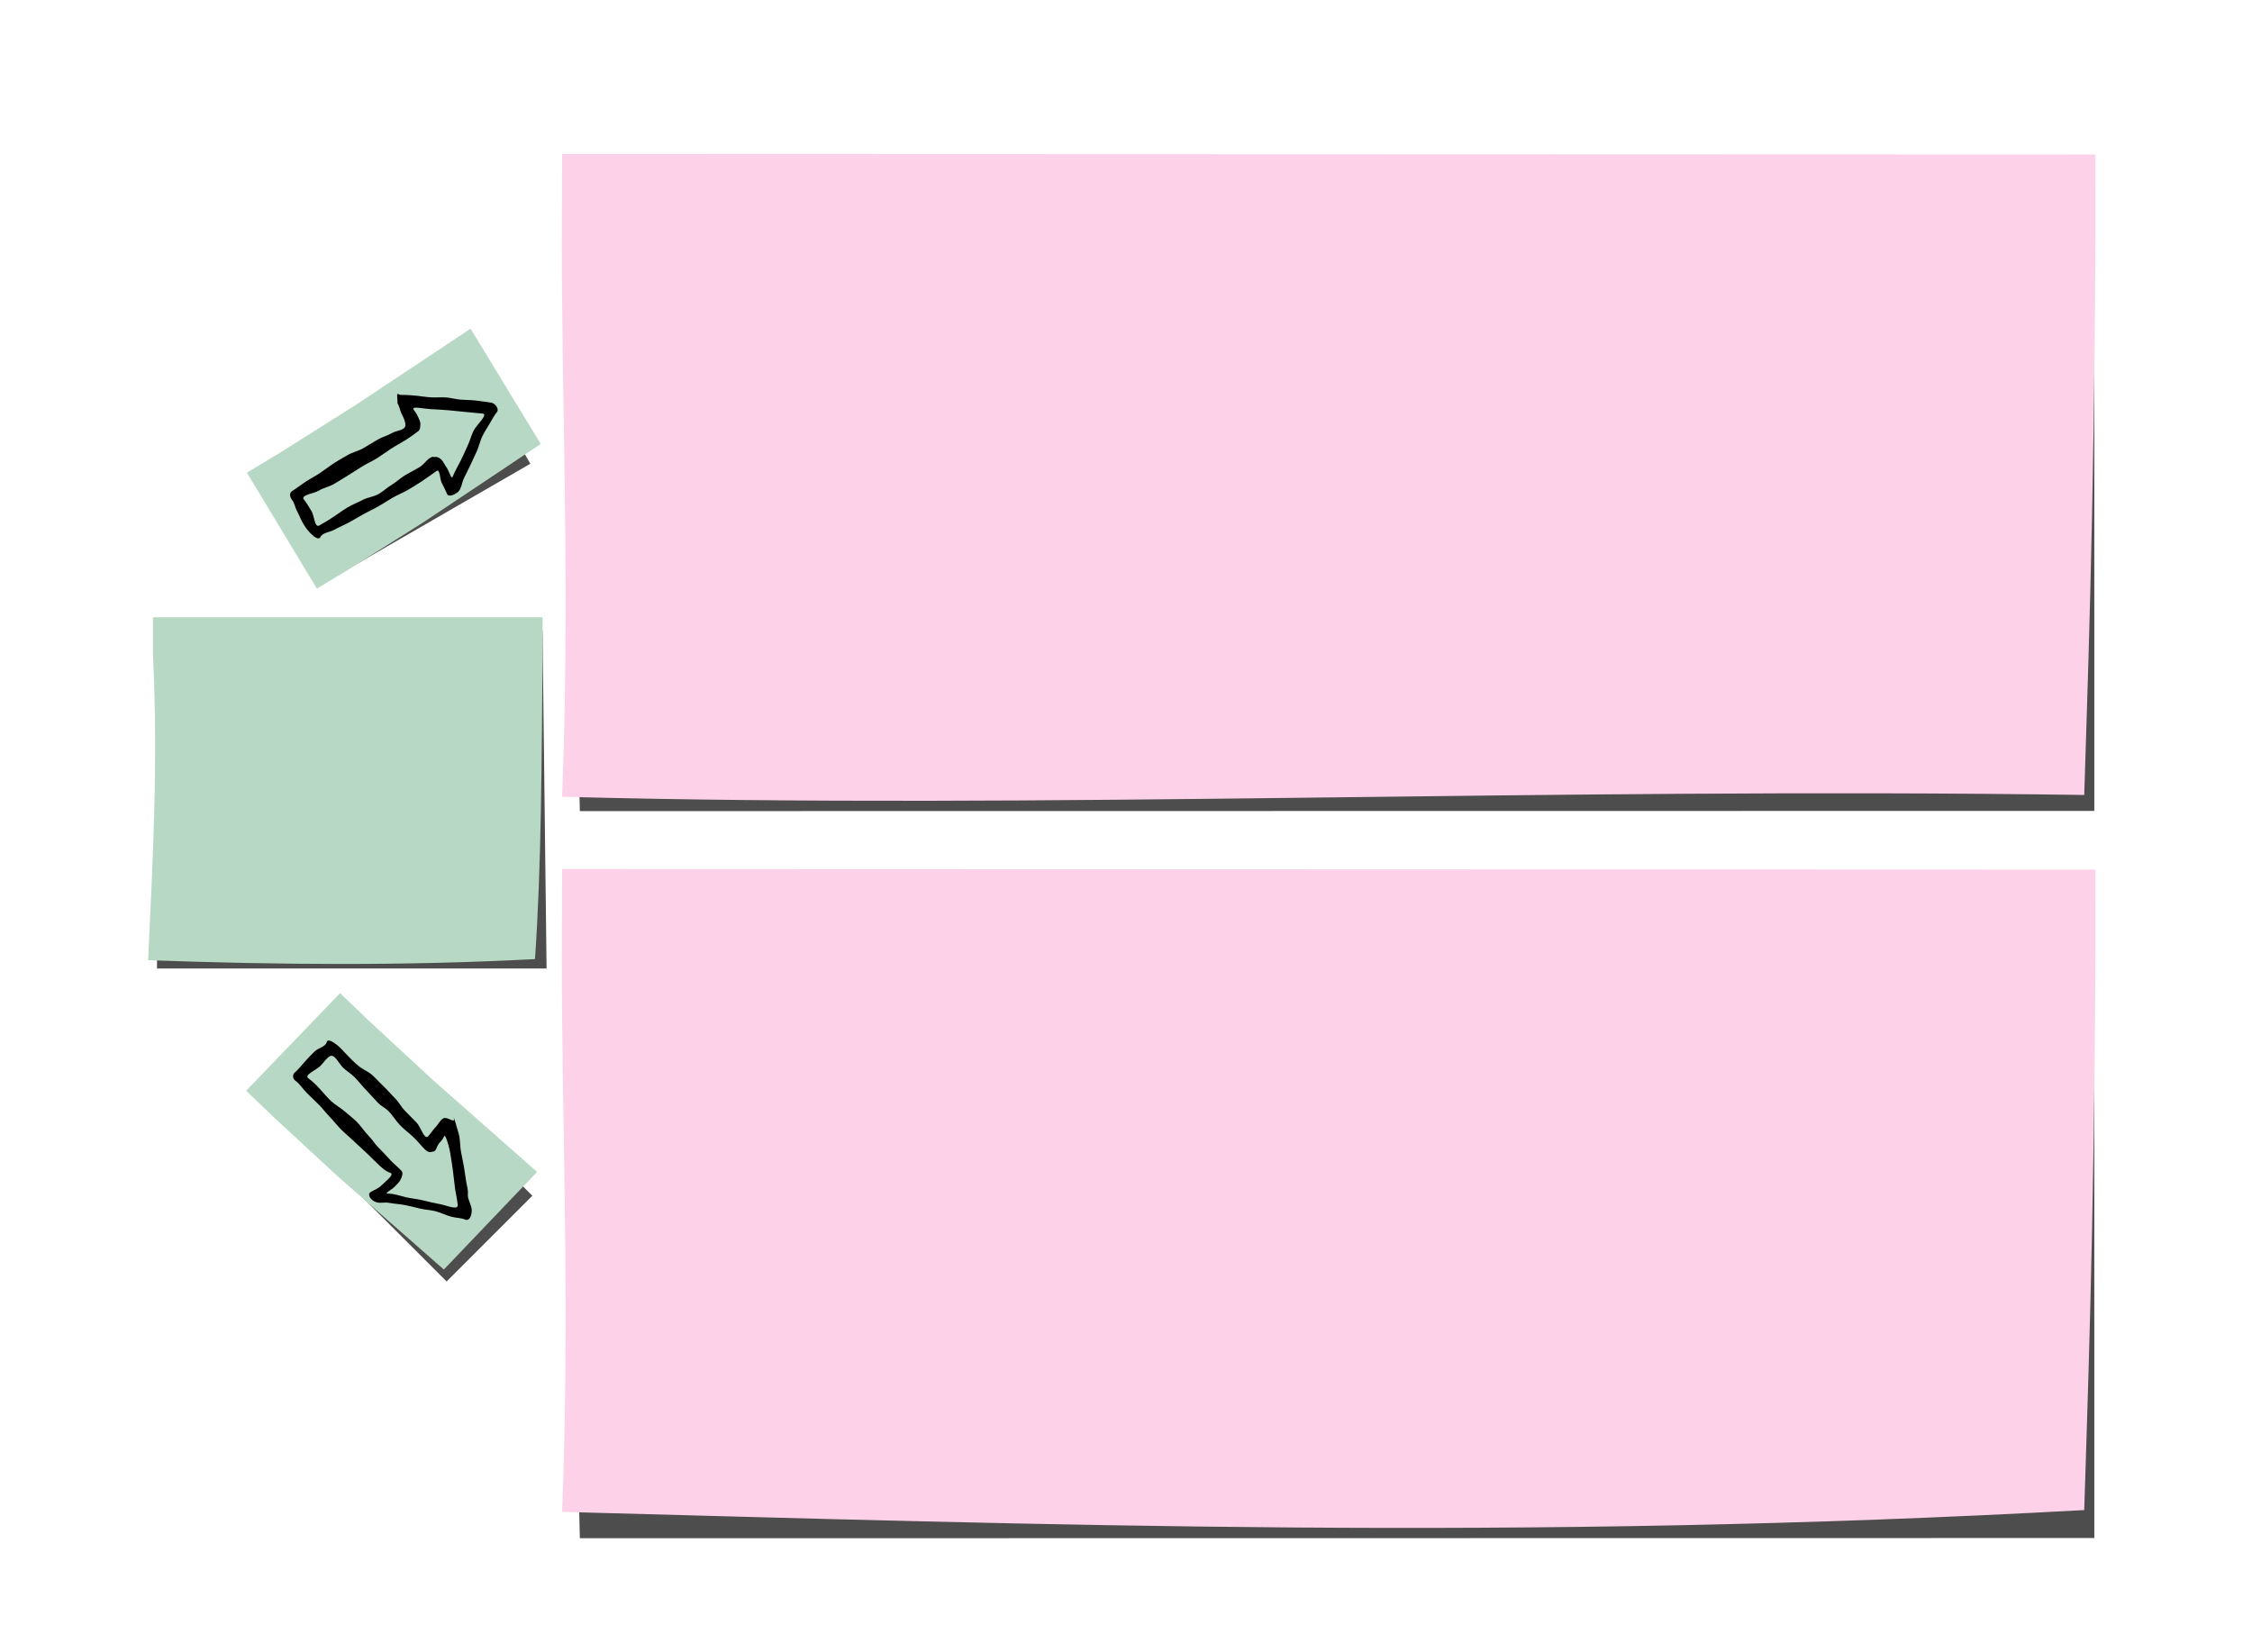
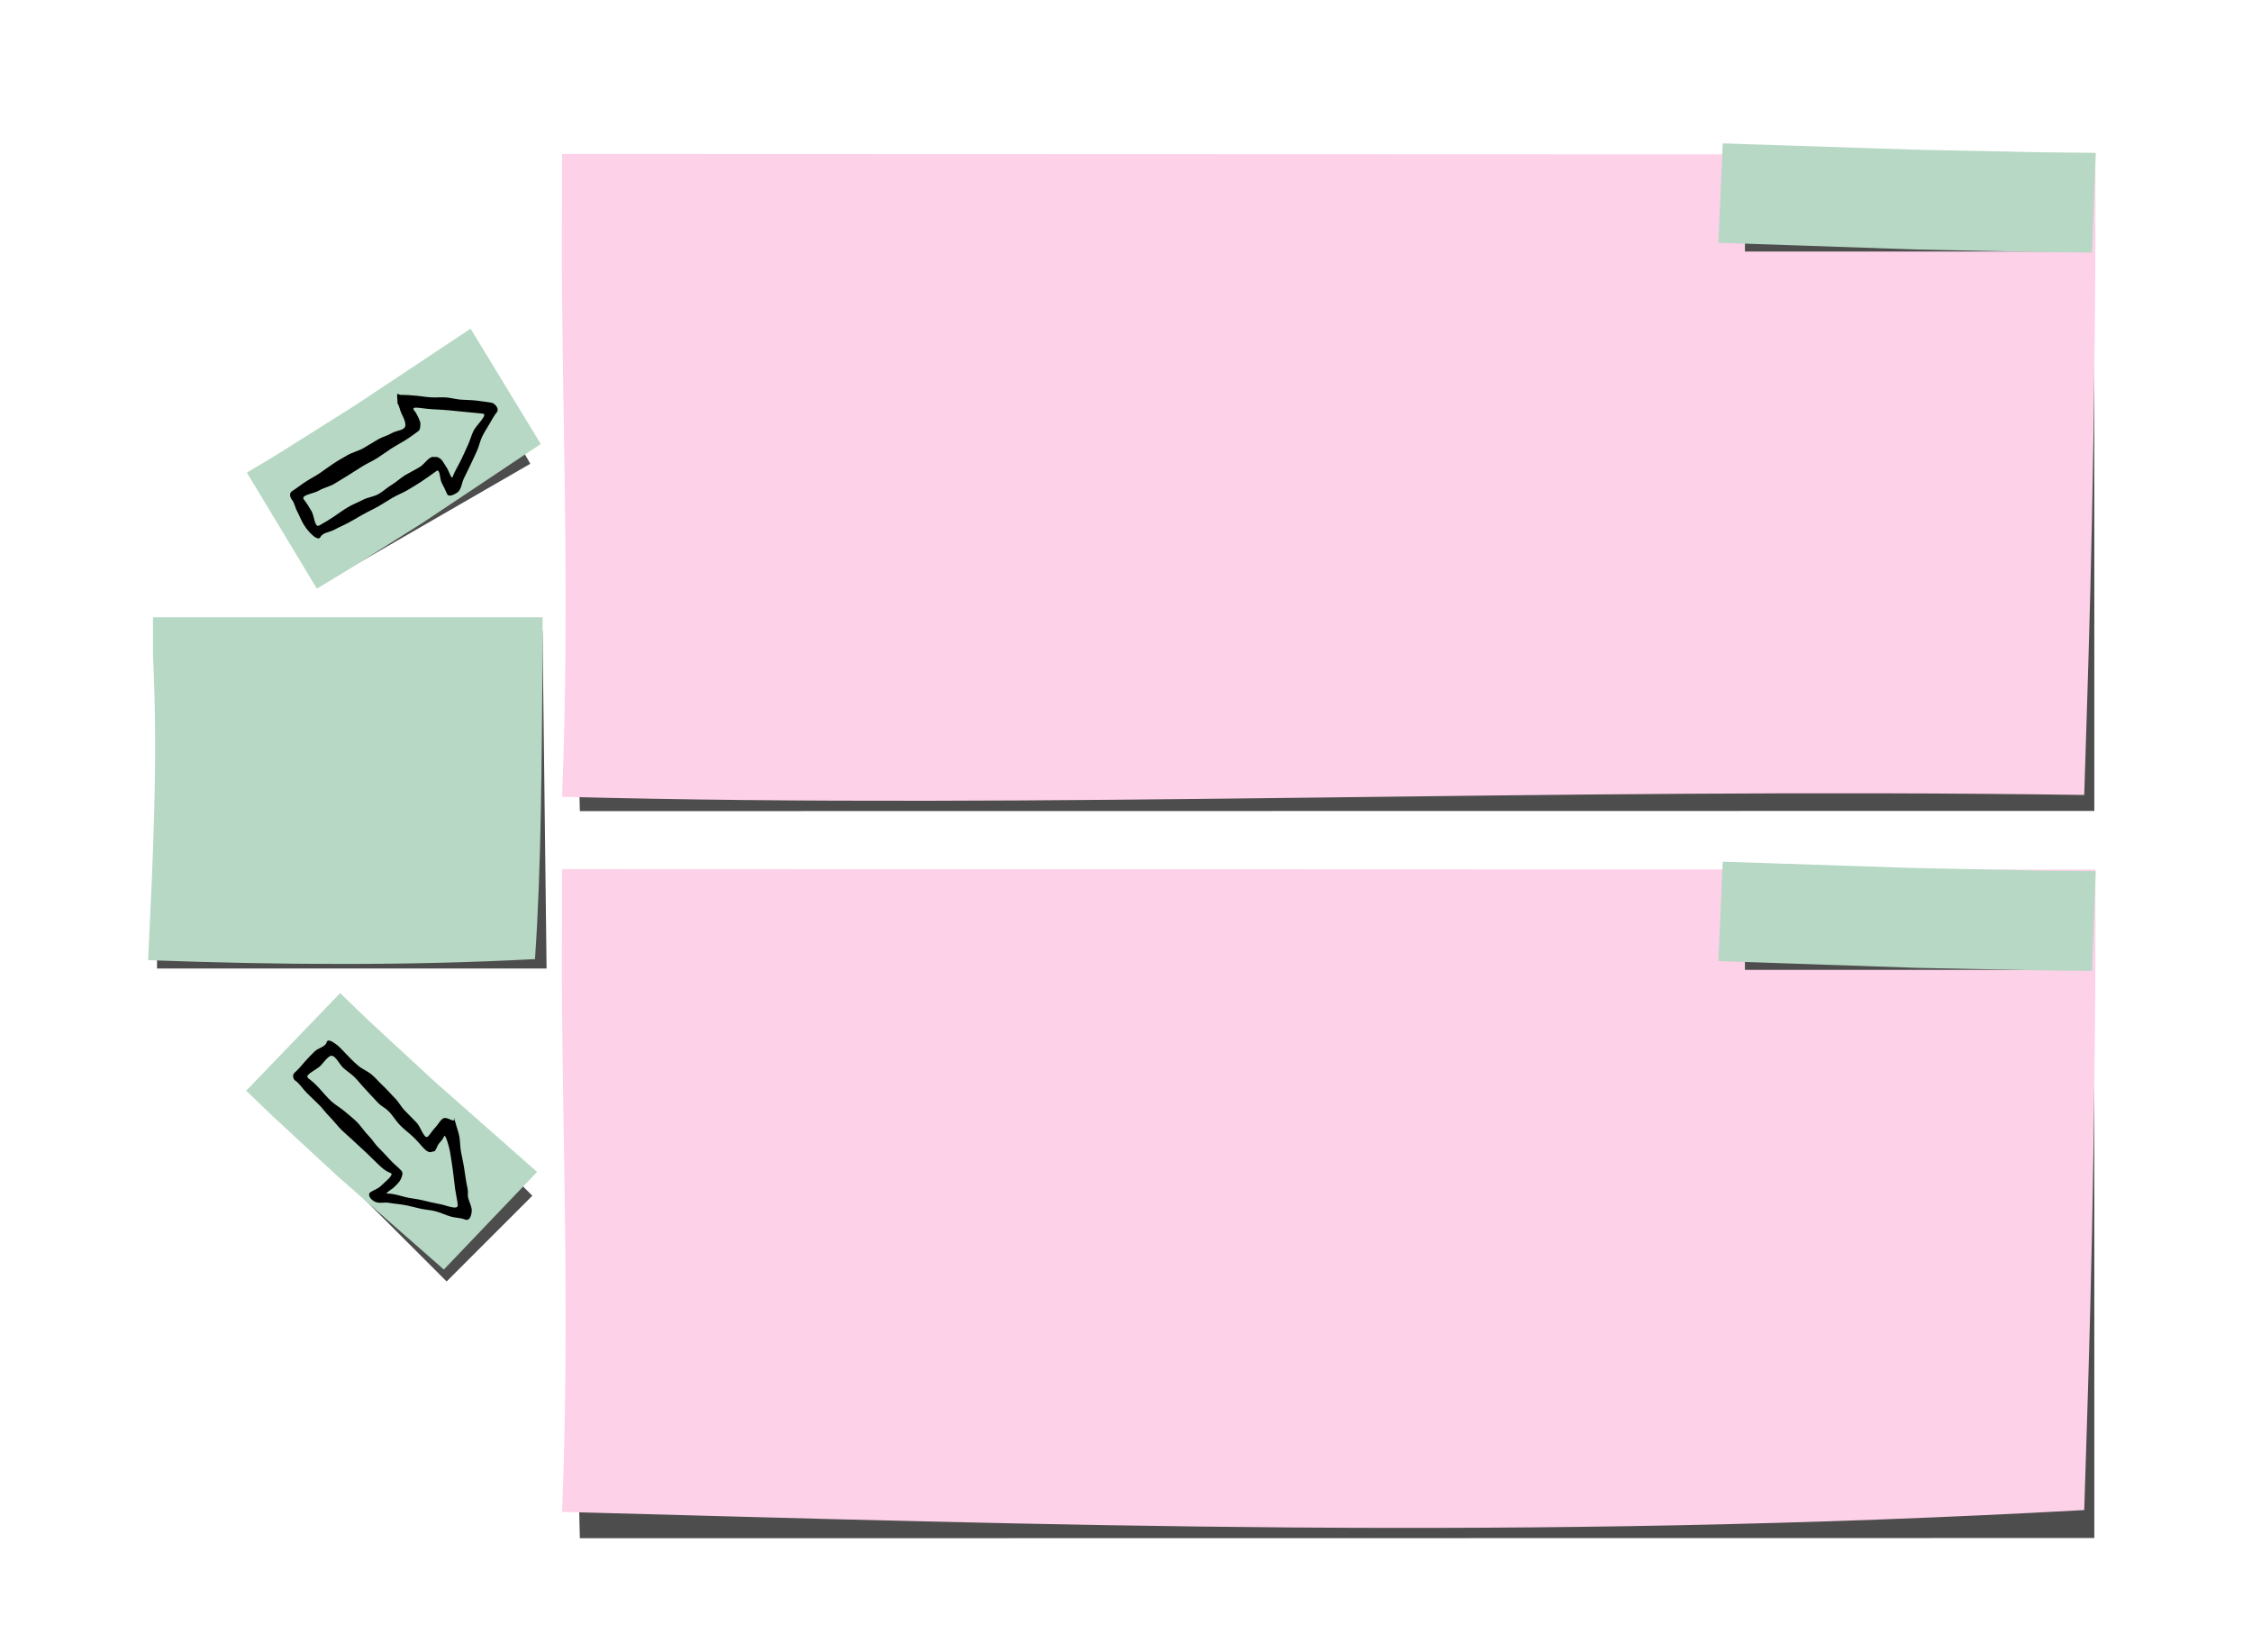
<svg xmlns="http://www.w3.org/2000/svg" width="1125" height="825" viewBox="0 0 1125 825" id="svg2" version="1.1">
  <defs id="defs4">
    </defs>
  <g id="layer2" style="display:inline">
    <path id="path6065" d="m 281.871,85.782 764.353,43.698 v 275.632 l -756.555,0.098 z" style="opacity:1;vector-effect:none;fill:#4d4d4d;fill-opacity:1;stroke:none;stroke-width:1.5;stroke-linecap:round;stroke-linejoin:round;stroke-miterlimit:4;stroke-dasharray:none;stroke-dashoffset:0;stroke-opacity:1" />
    <path style="opacity:1;vector-effect:none;fill:#4d4d4d;fill-opacity:1;stroke:none;stroke-width:1.5;stroke-linecap:round;stroke-linejoin:round;stroke-miterlimit:4;stroke-dasharray:none;stroke-dashoffset:0;stroke-opacity:1" d="m 78.435,310.384 192.579,4.743 2.033,168.727 H 78.435 Z" id="rect5925" />
    <path style="opacity:1;vector-effect:none;fill:#fdd1e8;fill-opacity:1;stroke:none;stroke-width:1.455;stroke-linecap:round;stroke-linejoin:round;stroke-miterlimit:4;stroke-dasharray:none;stroke-dashoffset:0;stroke-opacity:1" d="m 280.805,76.91 765.979,0.271 0.01,40.972 c -0.598,143.429 -4.375,236.576 -5.601,278.988 -270.606,-3.875 -518.764,7.295 -760.388,0.898 4.117,-104.415 -0.326,-199.703 -0.134,-279.17 z" id="rect5846" />
    <path style="opacity:1;vector-effect:none;fill:#b7d8c4;fill-opacity:1;stroke:none;stroke-width:1.5;stroke-linecap:round;stroke-linejoin:round;stroke-miterlimit:4;stroke-dasharray:none;stroke-dashoffset:0;stroke-opacity:1" d="M 76.435,308.384 H 271.047 v 19.786 c -0.49,51.68 -0.533,104.143 -3.795,150.973 -64.419,3.419 -128.838,2.886 -193.257,0.542 2.269,-49.203 5.054,-97.816 2.439,-152.6 z" id="rect5877" />
    <path style="opacity:1;vector-effect:none;fill:#4d4d4d;fill-opacity:1;stroke:none;stroke-width:1.5;stroke-linecap:round;stroke-linejoin:round;stroke-miterlimit:4;stroke-dasharray:none;stroke-dashoffset:0;stroke-opacity:1" d="m 281.871,443.035 764.353,43.698 v 281.632 l -756.555,0.098 z" id="path6081" />
    <path id="path6083" d="m 280.805,434.163 765.979,0.271 0.01,40.972 c -0.598,143.429 -4.375,236.576 -5.601,278.988 -281.706,15.55 -518.801,7.36 -760.388,0.898 4.117,-104.415 -0.326,-199.703 -0.134,-279.17 z" style="opacity:1;vector-effect:none;fill:#fdd1e8;fill-opacity:1;stroke:none;stroke-width:1.455;stroke-linecap:round;stroke-linejoin:round;stroke-miterlimit:4;stroke-dasharray:none;stroke-dashoffset:0;stroke-opacity:1" />
    <rect style="opacity:1;vector-effect:none;fill:#4d4d4d;fill-opacity:1;stroke:none;stroke-width:1.5;stroke-linecap:round;stroke-linejoin:round;stroke-miterlimit:4;stroke-dasharray:none;stroke-dashoffset:0;stroke-opacity:1" id="rect6823" width="108.096" height="60.564" x="-113.597" y="272.547" transform="matrix(-0.8660254,0.5,0.5,0.8660254,0,0)" />
    <path style="display:inline;opacity:1;fill:#b7d8c4;fill-opacity:1;fill-rule:nonzero;stroke:none;stroke-width:1.5;stroke-linecap:round;stroke-linejoin:round;stroke-miterlimit:4;stroke-dasharray:none;stroke-dashoffset:0;stroke-opacity:1" d="m 235.088,164.203 -57.124,37.933 -38.107,24.034 -16.51,9.962 34.94,57.932 15.938,-9.617 37.078,-23.388 58.836,-39.249 z" id="path4744" />
-     <g id="g6853" transform="translate(-486.0479)">
+     <g id="g6853" transform="matrix(1.403686,0,0,0.7365023,743.3954,-43.46088)">
      <rect style="opacity:1;vector-effect:none;fill:#4d4d4d;fill-opacity:1;stroke:none;stroke-width:1.5;stroke-linecap:round;stroke-linejoin:round;stroke-miterlimit:4;stroke-dasharray:none;stroke-dashoffset:0;stroke-opacity:1" id="rect6849" width="108.096" height="60.564" x="91.397" y="169.059" />
      <path style="display:inline;opacity:1;fill:#b7d8c4;fill-opacity:1;fill-rule:nonzero;stroke:none;stroke-width:1.5;stroke-linecap:round;stroke-linejoin:round;stroke-miterlimit:4;stroke-dasharray:none;stroke-dashoffset:0;stroke-opacity:1" d="m 83.503,156.26 68.437,4.289 45.019,1.761 19.279,0.372 -1.293,67.64 -18.611,-0.359 -43.804,-1.715 -70.578,-4.572 z" id="path6851" />
    </g>
    <path style="color:#000000;font-style:normal;font-variant:normal;font-weight:normal;font-stretch:normal;font-size:medium;line-height:normal;font-family:sans-serif;font-variant-ligatures:normal;font-variant-position:normal;font-variant-caps:normal;font-variant-numeric:normal;font-variant-alternates:normal;font-feature-settings:normal;text-indent:0;text-align:start;text-decoration:none;text-decoration-line:none;text-decoration-style:solid;text-decoration-color:#000000;letter-spacing:normal;word-spacing:normal;text-transform:none;writing-mode:lr-tb;direction:ltr;text-orientation:mixed;dominant-baseline:auto;baseline-shift:baseline;text-anchor:start;white-space:normal;shape-padding:0;clip-rule:nonzero;display:inline;overflow:visible;visibility:visible;opacity:1;isolation:auto;mix-blend-mode:normal;color-interpolation:sRGB;color-interpolation-filters:linearRGB;solid-color:#000000;solid-opacity:1;vector-effect:none;fill:#000000;fill-opacity:1;fill-rule:nonzero;stroke:none;stroke-width:6;stroke-linecap:round;stroke-linejoin:round;stroke-miterlimit:4;stroke-dasharray:none;stroke-dashoffset:0;stroke-opacity:1;color-rendering:auto;image-rendering:auto;shape-rendering:auto;text-rendering:auto;enable-background:accumulate" d="m 198.533,196.861 c -0.374,0.298 0.118,3.184 0.033,4.62 1.044,1.569 1.21,3.549 2.056,5.233 0.875,1.739 1.933,3.712 1.887,5.719 -0.06,2.637 -4.354,2.546 -6.634,3.872 -2.374,1.381 -4.766,1.9 -7.141,3.278 -2.455,1.425 -4.636,2.784 -7.072,4.239 -2.412,1.44 -5.77,2.17 -8.175,3.622 -2.231,1.348 -4.312,2.432 -6.49,3.863 -2.377,1.562 -4.816,3.388 -7.158,5.001 -2.209,1.522 -4.565,2.68 -6.819,4.135 -2.323,1.499 -4.693,3.385 -7.139,4.927 -1.112,0.701 -1.382,2.242 -0.206,4.096 1.52,1.72 1.58,3.747 2.668,5.767 1.214,2.254 1.92,4.369 3.239,6.563 1.263,2.101 2.596,3.779 4.262,5.327 1.135,1.055 3.218,2.618 4.109,1.397 1.105,-2.499 4.559,-2.513 6.954,-3.828 2.478,-1.36 5.145,-2.429 7.616,-3.803 2.396,-1.332 4.243,-2.415 6.625,-3.772 2.566,-1.462 5.468,-2.766 8.025,-4.245 2.328,-1.347 4.516,-2.766 6.825,-4.145 2.394,-1.43 5.298,-2.511 7.694,-3.939 2.305,-1.374 4.508,-2.677 6.746,-4.158 2.301,-1.522 5.118,-3.561 7.663,-5.361 1.73,-1.224 1.575,3.989 2.53,5.88 0.923,1.828 1.911,3.694 2.704,5.613 0.699,1.691 3.507,0.539 5.493,-1 1.757,-1.721 1.807,-4.459 2.867,-6.679 1.085,-2.273 2.233,-4.567 3.33,-6.834 1.079,-2.231 2.015,-4.405 3.094,-6.635 1.108,-2.289 1.647,-5.243 2.764,-7.528 1.06,-2.167 2.403,-4.22 3.632,-6.296 1.268,-2.143 2.255,-4.11 3.725,-5.919 1.187,-1.46 -0.625,-4.045 -2.473,-4.639 -2.517,-0.413 -5.897,-0.932 -8.435,-1.185 -2.244,-0.224 -5.066,-0.212 -7.313,-0.409 -2.337,-0.204 -4.608,-0.856 -6.945,-1.062 -2.526,-0.223 -5.064,0.096 -7.595,-0.059 -2.525,-0.155 -4.59,-0.506 -7.105,-0.784 -2.459,-0.272 -5.6,-0.475 -8.406,-0.453 -0.432,0.003 -1.061,-0.719 -1.435,-0.421 z m 8.024,7.137 c 0.166,-0.898 5.74,0.246 8.674,0.402 2.658,0.141 5.994,0.314 8.646,0.538 2.704,0.228 5.264,0.529 7.965,0.792 2.418,0.235 6.199,0.572 9.295,0.893 2.936,0.305 -3.24,5.866 -4.541,8.516 -1.183,2.409 -1.732,4.787 -2.858,7.223 -1.277,2.761 -2.316,5.253 -3.692,7.966 -1.319,2.599 -2.88,5.163 -3.944,7.911 -0.555,1.434 -1.761,-2.682 -2.568,-3.99 -0.809,-1.31 -1.591,-2.486 -2.352,-3.749 -0.734,-1.219 -2.756,-2.682 -4.018,-2.132 -2.667,-0.941 -4.876,3.346 -7.286,4.825 -2.327,1.428 -5.141,2.797 -7.483,4.201 -2.289,1.373 -4.461,3.467 -6.756,4.832 -2.322,1.382 -4.19,3.249 -6.538,4.587 -2.47,1.407 -5.39,1.612 -7.908,2.932 -2.507,1.315 -5.052,2.251 -7.483,3.703 -2.431,1.452 -4.539,3.036 -6.891,4.613 -2.307,1.547 -4.842,3.082 -7.35,4.473 -2.294,1.273 -2.447,-4.715 -3.746,-6.995 -1.303,-2.286 -2.487,-4.137 -3.95,-6.051 -1.698,-2.22 5.034,-2.894 7.424,-4.344 2.322,-1.408 5.488,-2.053 7.815,-3.453 2.293,-1.38 4.005,-2.411 6.278,-3.824 2.552,-1.585 5.117,-3.24 7.655,-4.847 2.326,-1.473 4.966,-2.561 7.293,-4.032 2.326,-1.47 4.674,-3.212 6.971,-4.727 2.258,-1.49 4.735,-2.755 7.034,-4.181 2.341,-1.452 4.452,-3.025 6.624,-4.613 1.124,-0.822 1.089,-2.158 1.148,-3.911 -0.161,-1.508 -1.416,-3.825 -2.151,-5.152 -0.741,-1.34 -1.474,-1.509 -1.308,-2.407 z" id="rect6855" />
    <rect transform="matrix(-0.7071068,-0.7071068,-0.7071068,0.7071068,0,0)" y="234.357" x="-610.447" height="60.564" width="108.096" id="rect6883" style="opacity:1;vector-effect:none;fill:#4d4d4d;fill-opacity:1;stroke:none;stroke-width:1.5;stroke-linecap:round;stroke-linejoin:round;stroke-miterlimit:4;stroke-dasharray:none;stroke-dashoffset:0;stroke-opacity:1" />
    <path id="path6885" d="m 268.302,585.465 -51.425,-45.36 -33.078,-30.588 -13.896,-13.369 -46.915,48.743 13.414,12.906 32.187,29.762 53.139,46.673 z" style="display:inline;opacity:1;fill:#b7d8c4;fill-opacity:1;fill-rule:nonzero;stroke:none;stroke-width:1.5;stroke-linecap:round;stroke-linejoin:round;stroke-miterlimit:4;stroke-dasharray:none;stroke-dashoffset:0;stroke-opacity:1" />
    <path id="path6887" d="m 226.812,559.28 c 0.205,1.448 -2.718,-0.72 -4.175,-0.718 -2.035,-0.465 -3.494,2.941 -4.956,4.43 -1.428,1.454 -2.429,3.184 -3.777,4.661 -1.872,2.051 -3.759,-4.727 -5.702,-6.711 -1.837,-1.875 -4.164,-4.303 -6.02,-6.16 -1.787,-1.788 -2.981,-4.284 -4.782,-6.057 -1.964,-1.934 -3.964,-4.349 -5.981,-6.228 -1.946,-1.813 -3.52,-3.7 -5.512,-5.461 -2.131,-1.884 -4.784,-2.8 -6.956,-4.638 -2.173,-1.839 -4.19,-3.886 -6.145,-5.956 -1.897,-2.009 -3.538,-3.928 -5.734,-5.344 -1.192,-0.768 -3.228,-2.08 -3.837,-0.62 -0.398,2.447 -4.238,3.03 -6.022,4.752 -1.722,1.663 -3.415,3.419 -4.988,5.223 -1.588,1.821 -3.169,3.782 -5.019,5.399 -1.07,0.936 -1.059,2.726 0.084,3.828 2.329,1.573 3.908,4.236 5.882,6.237 1.933,1.96 4.237,4.05 6.178,6.002 1.884,1.895 3.343,3.987 5.228,5.881 2.001,2.01 4.039,4.722 6.061,6.711 1.859,1.828 3.06,2.729 4.958,4.516 2.287,2.153 5.255,4.829 7.535,6.99 1.801,1.707 3.565,3.45 5.334,5.19 1.952,1.92 4.038,3.868 6.597,4.768 2.232,0.785 -2.985,4.637 -4.633,6.335 -1.502,1.549 -3.631,2.135 -5.385,3.299 -1.543,1.025 -0.256,3.731 2.65,4.909 2.351,0.816 4.231,-0.052 6.679,0.399 2.732,0.503 5.629,0.631 8.35,1.189 2.433,0.498 4.834,1.143 7.255,1.699 2.444,0.561 4.71,0.64 7.156,1.195 2.545,0.578 5.939,2.237 8.467,2.88 2.477,0.631 4.658,0.494 6.782,1.397 1.616,0.687 3.019,-0.831 3.272,-4.199 0.263,-2.505 -2.211,-5.984 -1.941,-8.488 0.23,-2.129 -0.438,-3.954 -0.796,-6.065 -0.437,-2.583 -0.78,-5.484 -1.231,-8.064 -0.416,-2.384 -0.943,-4.666 -1.392,-7.043 -0.472,-2.501 -0.375,-5.085 -0.819,-7.591 -0.405,-2.284 -1.371,-4.634 -1.936,-6.983 -0.163,-0.677 -0.765,-2.105 -0.855,-2.552 -0.039,-0.199 -0.077,-0.462 0.128,0.986 z m -4.946,8.376 c 0.547,-1.372 2.388,4.621 2.904,7.514 0.551,3.092 0.992,6.258 1.445,9.365 0.421,2.887 0.742,6.779 1.176,9.664 0.442,2.936 1.024,5.137 1.28,7.739 0.284,2.883 -5.668,0.223 -8.518,-0.296 -2.975,-0.542 -6.315,-1.334 -9.252,-2.056 -2.708,-0.666 -5.56,-0.858 -8.27,-1.517 -2.834,-0.689 -5.946,-1.828 -9.003,-1.767 -1.78,0.035 2.126,-2.072 3.382,-3.333 1.161,-1.165 2.418,-2.292 3.149,-3.752 0.647,-1.292 1.334,-3.194 0.449,-4.279 -1.895,-2.01 -4.075,-3.641 -5.912,-5.703 -1.854,-2.081 -3.789,-4.07 -5.75,-6.051 -1.947,-1.967 -2.684,-3.627 -4.641,-5.584 -2.209,-2.21 -4.137,-5.317 -6.398,-7.473 -1.908,-1.82 -3.533,-3.008 -5.51,-4.753 -2.224,-1.963 -4.669,-3.173 -6.858,-5.175 -2.129,-1.946 -4.025,-4.33 -5.984,-6.448 -1.828,-1.977 -3.555,-3.61 -5.578,-5.119 -2.195,-1.637 4.263,-4.21 6.147,-6.197 1.843,-1.945 2.756,-3.619 4.655,-4.773 2.321,-1.411 4.62,3.841 6.591,5.709 1.845,1.749 3.684,2.756 5.51,4.526 2.094,2.03 3.948,4.569 6.003,6.64 1.89,1.905 4.111,4.563 6.002,6.468 1.76,1.774 3.35,2.278 5.128,4.033 2.208,2.181 3.504,4.617 5.632,6.877 2,2.123 4.342,3.805 6.476,5.792 2.069,1.927 3.327,3.494 4.953,5.274 1.157,1.266 3.111,3.466 4.962,2.292 1.868,0.398 2.016,-2.555 3.263,-4.002 1.107,-1.284 2.02,-2.241 2.567,-3.614 z" style="color:#000000;font-style:normal;font-variant:normal;font-weight:normal;font-stretch:normal;font-size:medium;line-height:normal;font-family:sans-serif;font-variant-ligatures:normal;font-variant-position:normal;font-variant-caps:normal;font-variant-numeric:normal;font-variant-alternates:normal;font-feature-settings:normal;text-indent:0;text-align:start;text-decoration:none;text-decoration-line:none;text-decoration-style:solid;text-decoration-color:#000000;letter-spacing:normal;word-spacing:normal;text-transform:none;writing-mode:lr-tb;direction:ltr;text-orientation:mixed;dominant-baseline:auto;baseline-shift:baseline;text-anchor:start;white-space:normal;shape-padding:0;clip-rule:nonzero;display:inline;overflow:visible;visibility:visible;opacity:1;isolation:auto;mix-blend-mode:normal;color-interpolation:sRGB;color-interpolation-filters:linearRGB;solid-color:#000000;solid-opacity:1;vector-effect:none;fill:#000000;fill-opacity:1;fill-rule:nonzero;stroke:none;stroke-width:6;stroke-linecap:round;stroke-linejoin:round;stroke-miterlimit:4;stroke-dasharray:none;stroke-dashoffset:0;stroke-opacity:1;color-rendering:auto;image-rendering:auto;shape-rendering:auto;text-rendering:auto;enable-background:accumulate" />
+     <g id="g55" transform="matrix(1.403686,0,0,0.7365023,743.3954,315.4055)">
+       <rect style="opacity:1;vector-effect:none;fill:#4d4d4d;fill-opacity:1;stroke:none;stroke-width:1.5;stroke-linecap:round;stroke-linejoin:round;stroke-miterlimit:4;stroke-dasharray:none;stroke-dashoffset:0;stroke-opacity:1" id="rect51" width="108.096" height="60.564" x="91.397" y="169.059" />
+       <path style="display:inline;opacity:1;fill:#b7d8c4;fill-opacity:1;fill-rule:nonzero;stroke:none;stroke-width:1.5;stroke-linecap:round;stroke-linejoin:round;stroke-miterlimit:4;stroke-dasharray:none;stroke-dashoffset:0;stroke-opacity:1" d="m 83.503,156.26 68.437,4.289 45.019,1.761 19.279,0.372 -1.293,67.64 -18.611,-0.359 -43.804,-1.715 -70.578,-4.572 z" id="path53" />
+     </g>
  </g>
  <g id="layer3" style="display:none">
    <path style="fill:none;fill-rule:evenodd;stroke:#4476ee;stroke-width:8;stroke-linecap:round;stroke-linejoin:miter;stroke-miterlimit:4;stroke-dasharray:none;stroke-opacity:1" d="m 158.366,312.24 c 14.858,-27.902 33.884,-44.648 41.906,-72.159 6.778,-23.244 24.919,-42.524 38.004,-67.768 24.843,-47.931 32.245,-41.427 48.187,-65.335" id="path5967" />
    <path style="fill:none;fill-rule:evenodd;stroke:#4d4d4d;stroke-width:3.854;stroke-linecap:butt;stroke-linejoin:miter;stroke-miterlimit:4;stroke-dasharray:none;stroke-opacity:1" d="m 288.092,106.332 c -7.914,-15.522 -8.775,-14.981 -12.404,-20.176" id="path5996" />
    <path id="path6151" d="m 288.092,106.332 c -7.914,-15.522 -8.775,-14.981 -12.404,-20.176" style="fill:#808080;fill-rule:evenodd;stroke:#7d7d7d;stroke-width:2.5;stroke-linecap:butt;stroke-linejoin:miter;stroke-miterlimit:4;stroke-dasharray:none;stroke-opacity:1" />
    <path style="fill:none;fill-rule:evenodd;stroke:#cecece;stroke-width:1;stroke-linecap:butt;stroke-linejoin:miter;stroke-miterlimit:4;stroke-dasharray:none;stroke-opacity:1" d="m 287.955,106.313 c -7.914,-15.522 -8.775,-14.981 -12.404,-20.176" id="path6005" />
    <circle style="opacity:1;vector-effect:none;fill:#ff2a2a;fill-opacity:1;stroke:none;stroke-width:3.158;stroke-linecap:round;stroke-linejoin:round;stroke-miterlimit:4;stroke-dasharray:none;stroke-dashoffset:0;stroke-opacity:1" id="path5987" cx="272.29" cy="77.092" r="16.263" />
    <path style="opacity:1;vector-effect:none;fill:#ff9090;fill-opacity:1;stroke:none;stroke-width:2.861;stroke-linecap:round;stroke-linejoin:round;stroke-miterlimit:4;stroke-dasharray:none;stroke-dashoffset:0;stroke-opacity:1" d="m 257.685,77.164 c 0,-8.137 6.596,-14.733 14.733,-14.733 8.137,0 -14.733,22.869 -14.733,14.733 z" id="circle5989" />
    <path id="path5992" d="m 259.73,75.264 c 0,-6.143 4.98,-11.124 11.124,-11.124 6.143,0 -11.124,17.267 -11.124,11.124 z" style="opacity:1;vector-effect:none;fill:#ffc6c6;fill-opacity:1;stroke:none;stroke-width:2.16;stroke-linecap:round;stroke-linejoin:round;stroke-miterlimit:4;stroke-dasharray:none;stroke-dashoffset:0;stroke-opacity:1" />
    <path id="path6153" d="m 158.366,312.24 c 14.858,-27.902 33.884,-44.648 41.906,-72.159 6.778,-23.244 24.919,-42.524 38.004,-67.768 24.843,-47.931 32.245,-41.427 48.187,-65.335" style="fill:none;fill-rule:evenodd;stroke:#1450e0;stroke-width:3;stroke-linecap:round;stroke-linejoin:miter;stroke-miterlimit:4;stroke-dasharray:none;stroke-opacity:1" />
    <path id="path6094" d="m 157.955,314.091 c -7.914,-15.522 -8.775,-14.981 -12.404,-20.176" style="fill:none;fill-rule:evenodd;stroke:#4d4d4d;stroke-width:3.854;stroke-linecap:butt;stroke-linejoin:miter;stroke-miterlimit:4;stroke-dasharray:none;stroke-opacity:1" />
    <path style="fill:none;fill-rule:evenodd;stroke:#838383;stroke-width:2;stroke-linecap:butt;stroke-linejoin:miter;stroke-miterlimit:4;stroke-dasharray:none;stroke-opacity:1" d="m 157.883,313.995 c -7.914,-15.522 -8.775,-14.981 -12.404,-20.176" id="path6096" />
    <path id="path6098" d="m 157.818,314.071 c -7.914,-15.522 -8.775,-14.981 -12.404,-20.176" style="fill:none;fill-rule:evenodd;stroke:#cecece;stroke-width:1;stroke-linecap:butt;stroke-linejoin:miter;stroke-miterlimit:4;stroke-dasharray:none;stroke-opacity:1" />
    <circle r="16.263" cy="284.85" cx="142.153" id="circle6100" style="opacity:1;vector-effect:none;fill:#ff2a2a;fill-opacity:1;stroke:none;stroke-width:3.158;stroke-linecap:round;stroke-linejoin:round;stroke-miterlimit:4;stroke-dasharray:none;stroke-dashoffset:0;stroke-opacity:1" />
    <path id="path6102" d="m 127.548,284.923 c 0,-8.137 6.596,-14.733 14.733,-14.733 8.137,0 -14.733,22.869 -14.733,14.733 z" style="opacity:1;vector-effect:none;fill:#ff9090;fill-opacity:1;stroke:none;stroke-width:2.861;stroke-linecap:round;stroke-linejoin:round;stroke-miterlimit:4;stroke-dasharray:none;stroke-dashoffset:0;stroke-opacity:1" />
    <path style="opacity:1;vector-effect:none;fill:#ffc6c6;fill-opacity:1;stroke:none;stroke-width:2.16;stroke-linecap:round;stroke-linejoin:round;stroke-miterlimit:4;stroke-dasharray:none;stroke-dashoffset:0;stroke-opacity:1" d="m 129.593,283.023 c 0,-6.143 4.98,-11.124 11.124,-11.124 6.143,0 -11.124,17.267 -11.124,11.124 z" id="path6104" />
  </g>
</svg>
